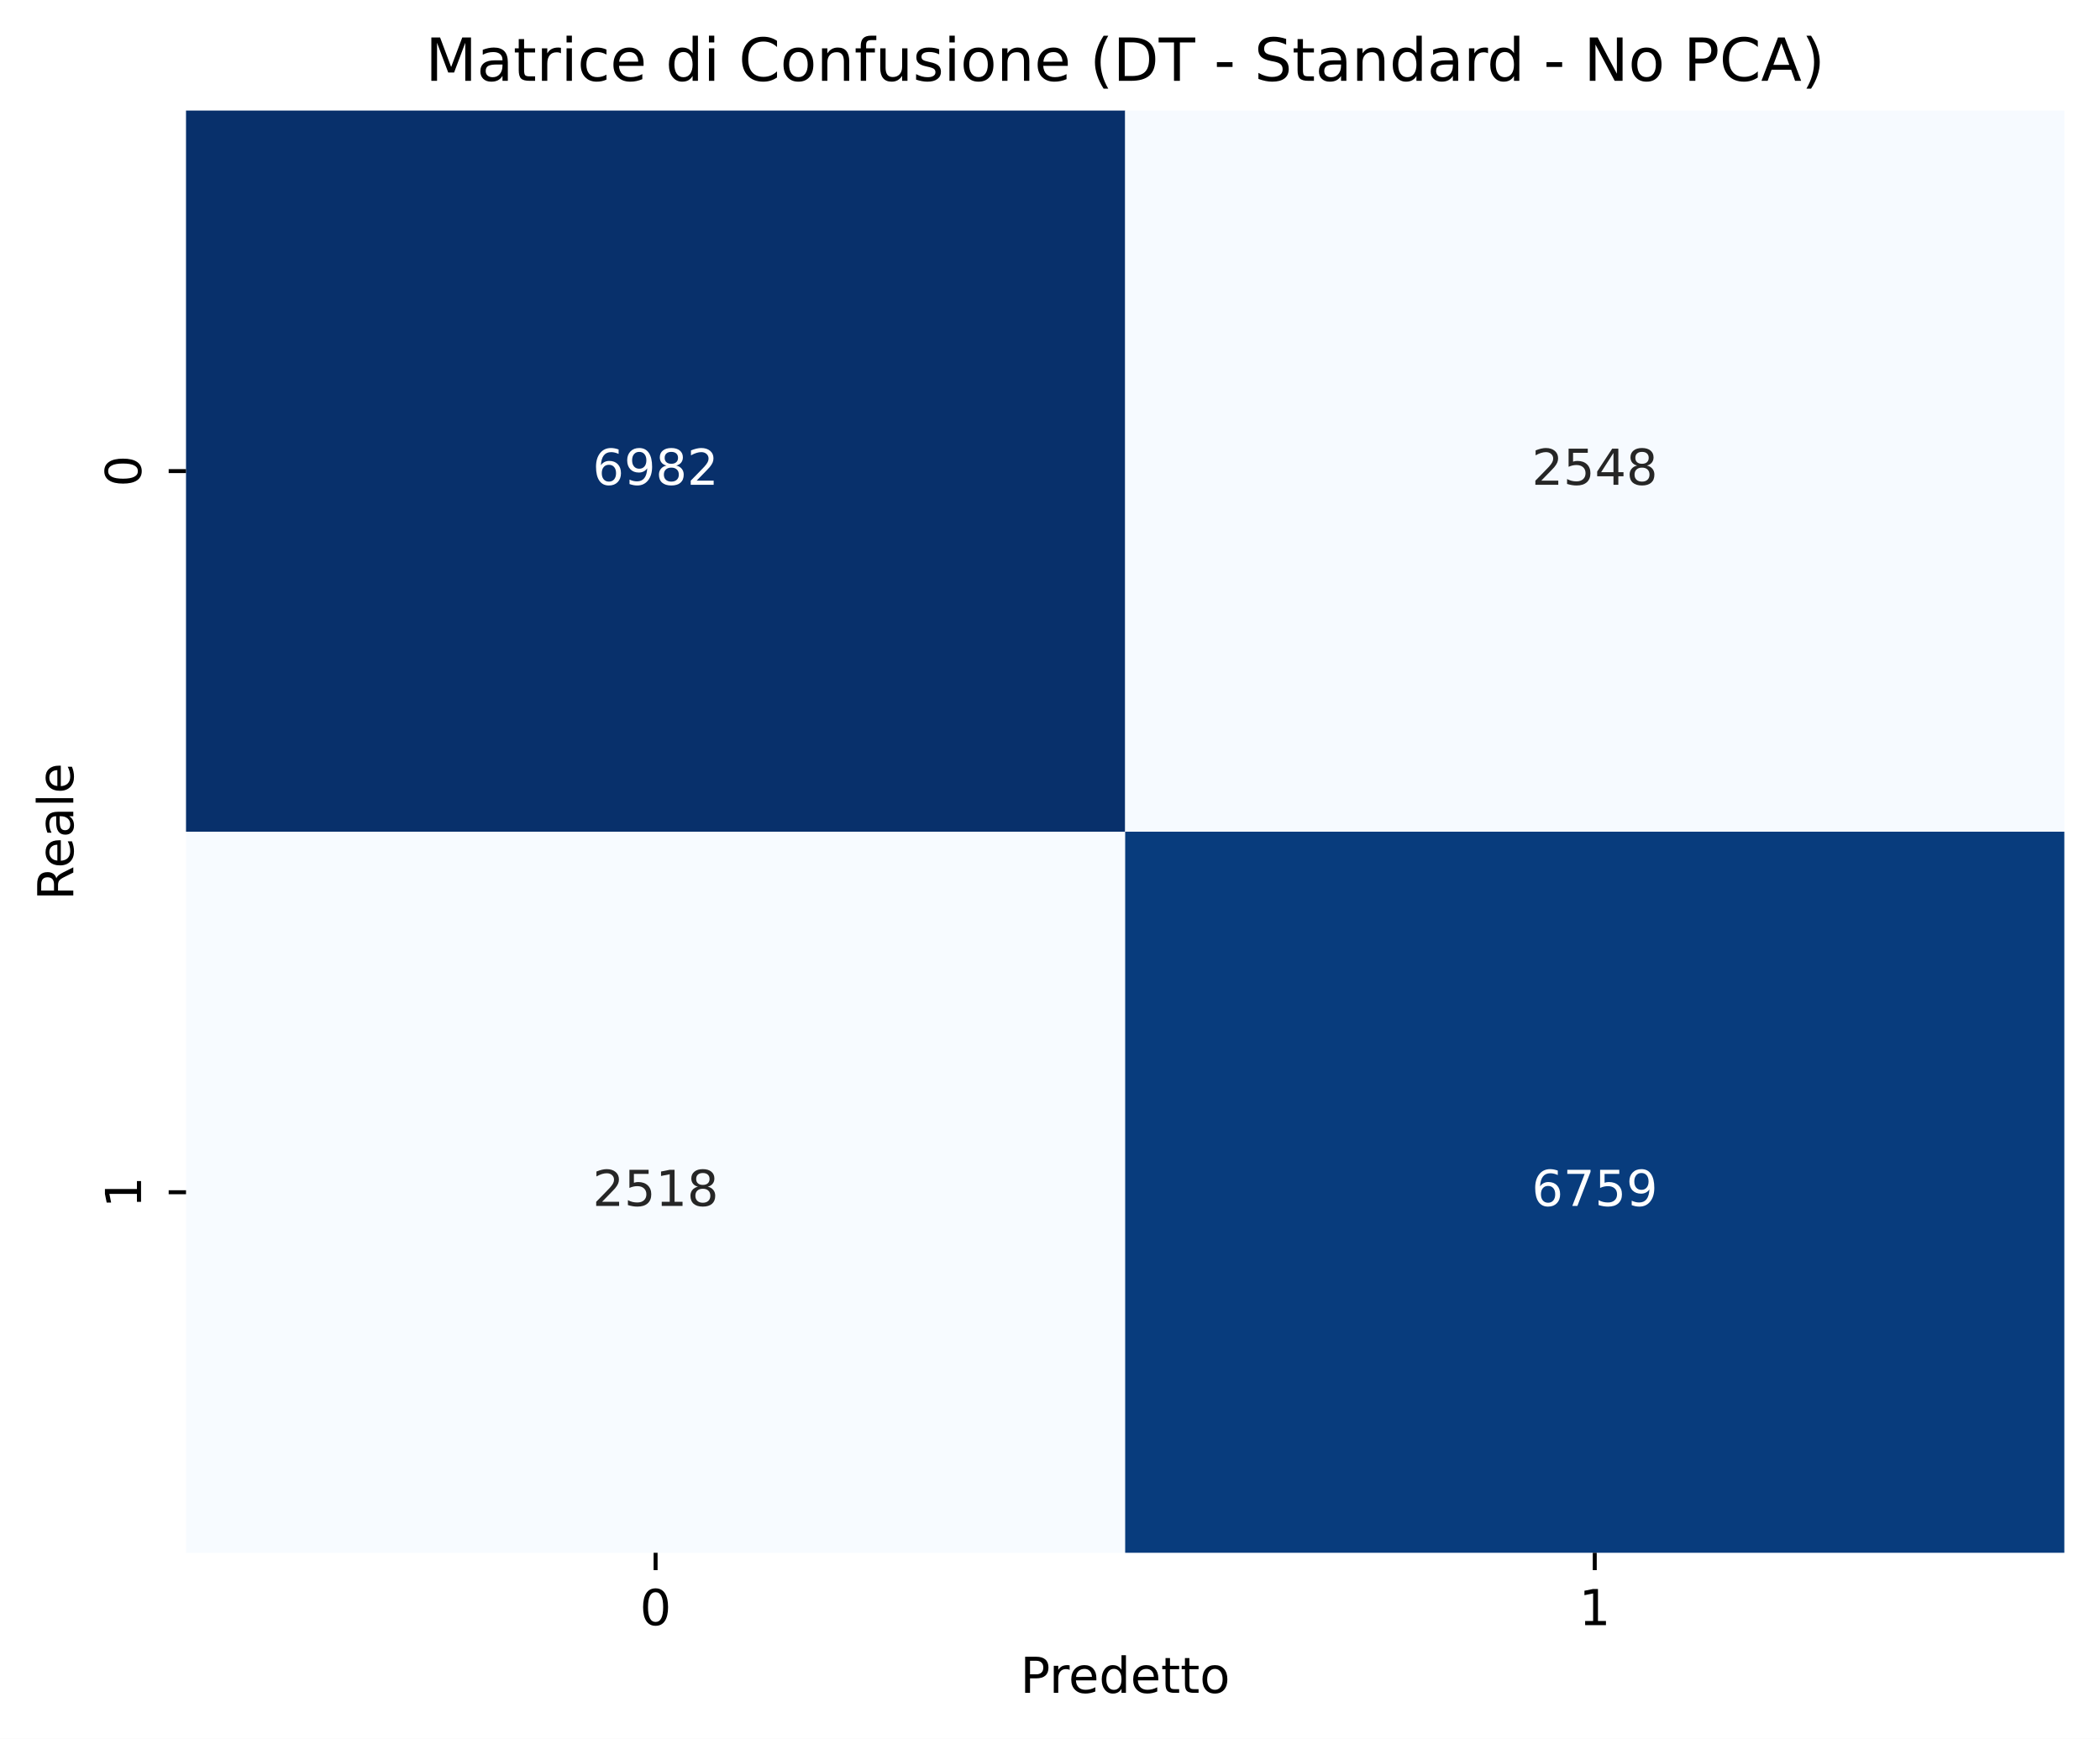
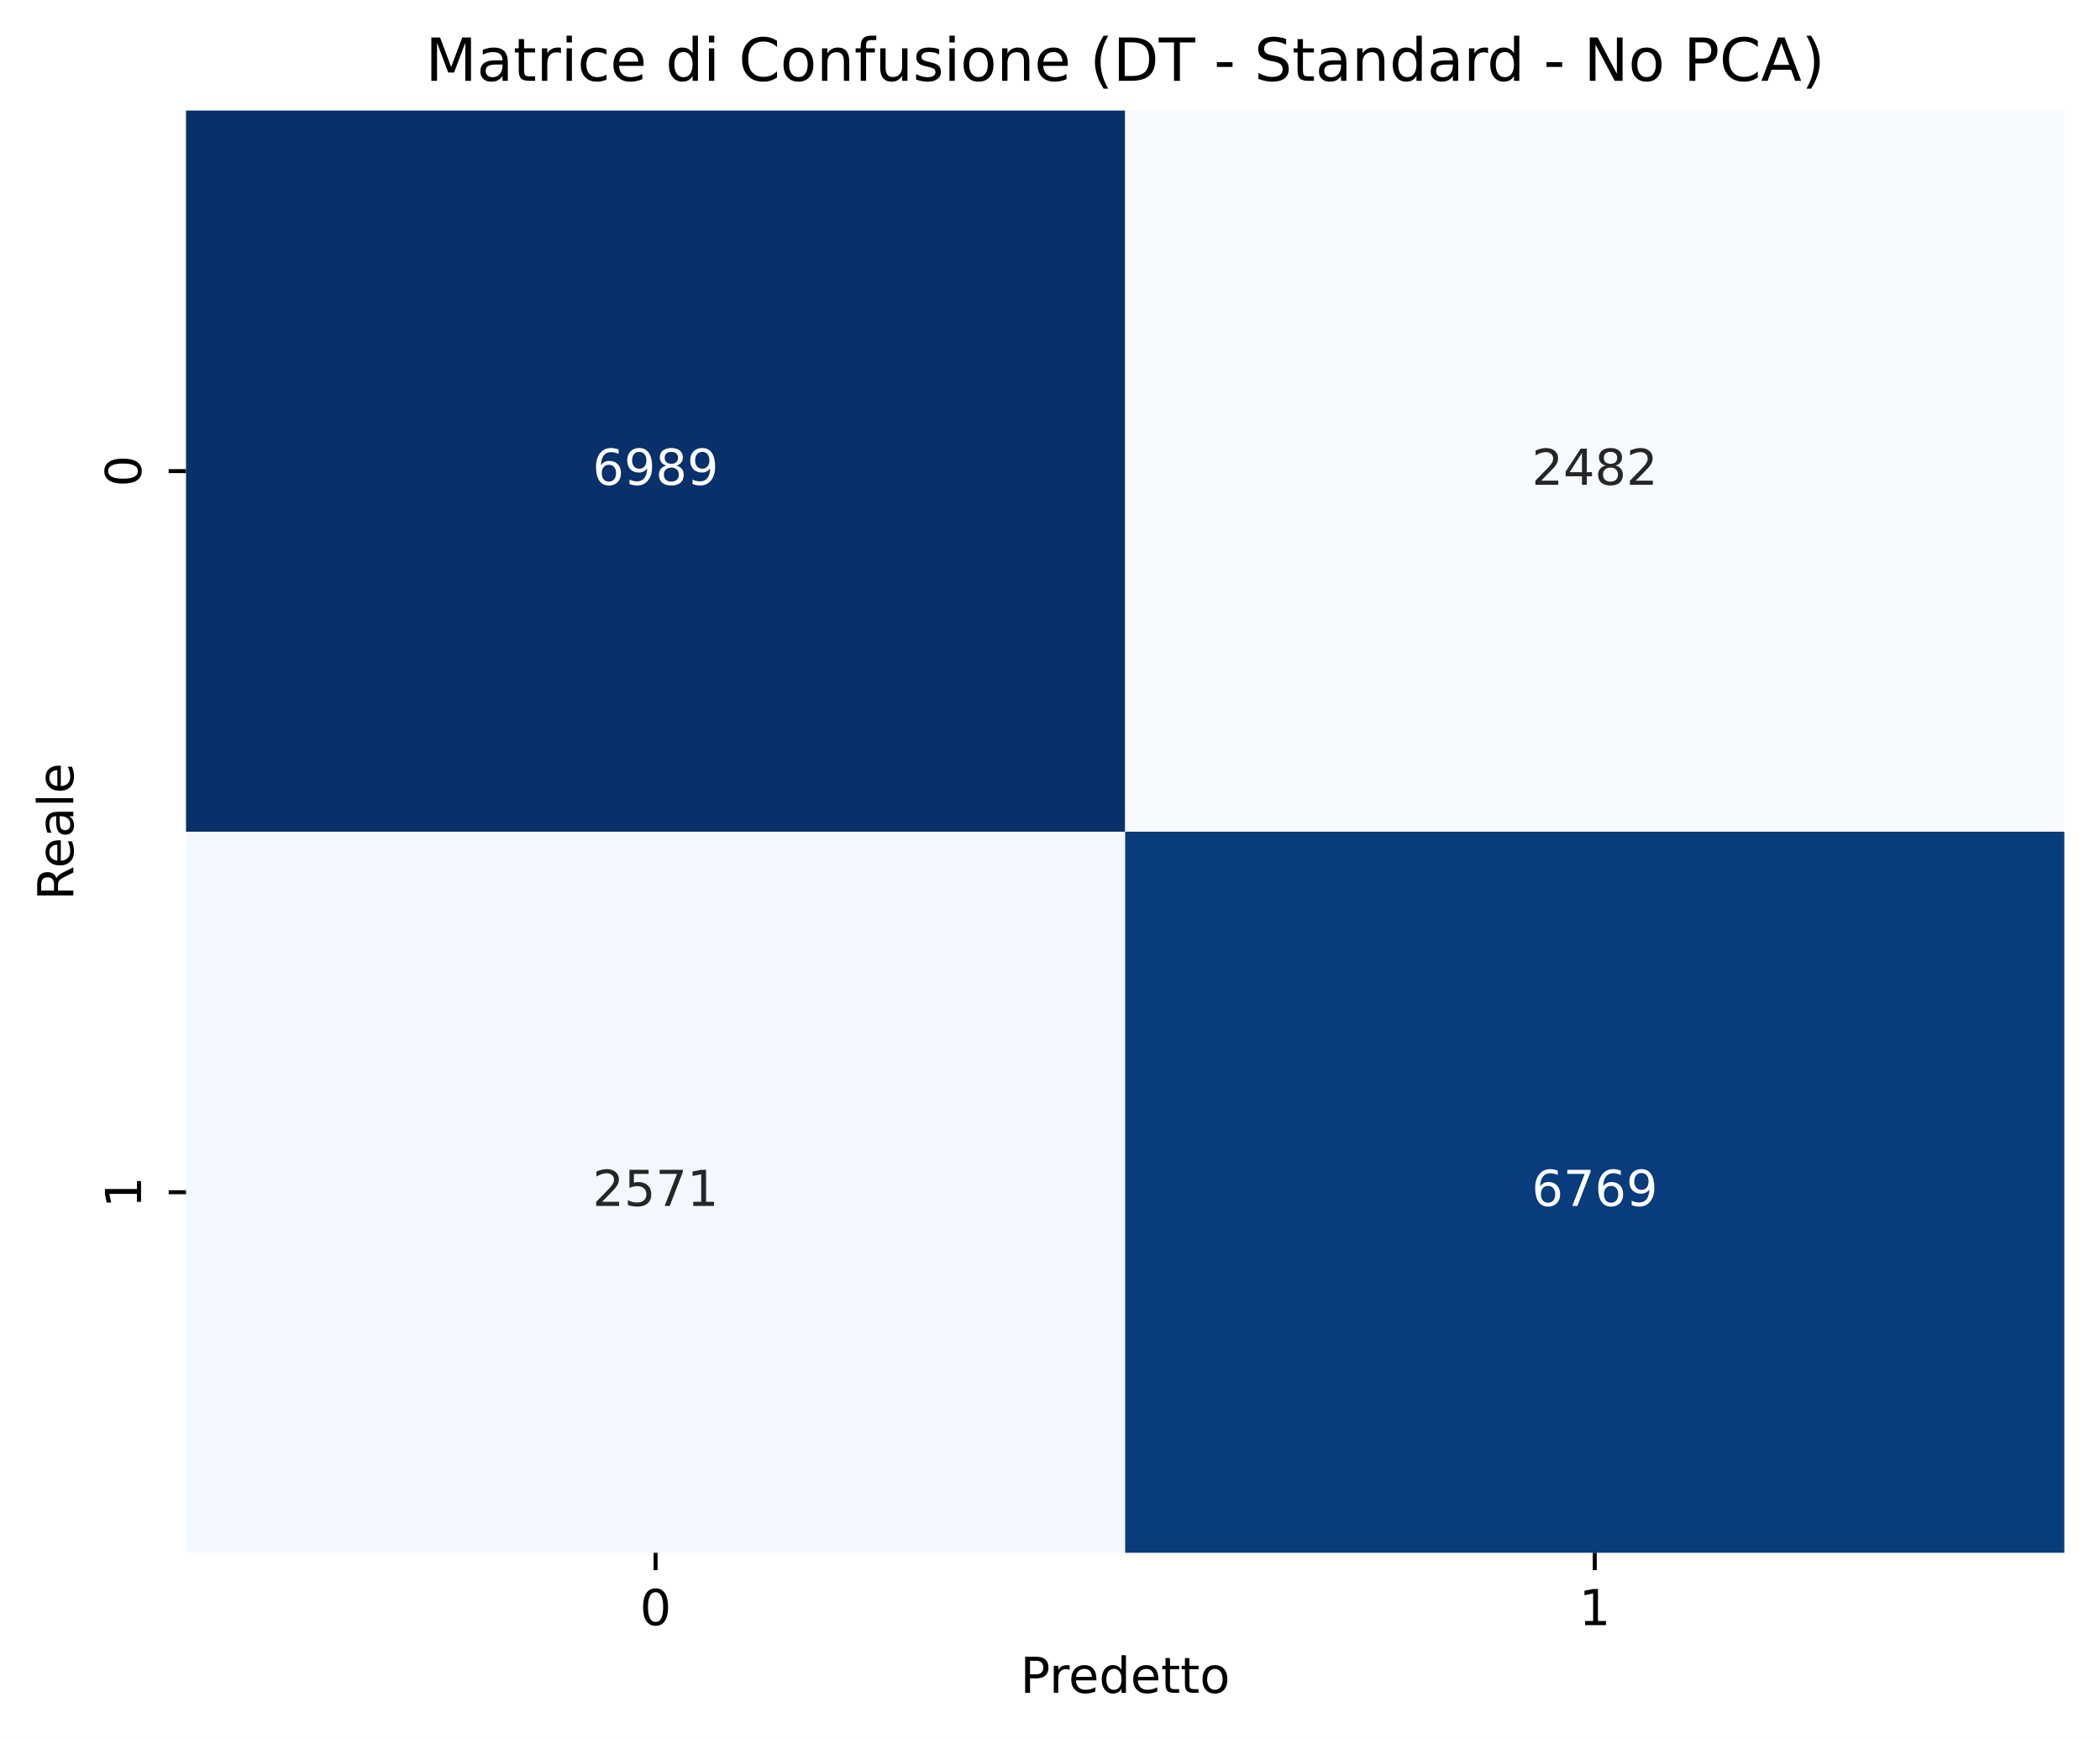
<svg xmlns="http://www.w3.org/2000/svg" xmlns:xlink="http://www.w3.org/1999/xlink" width="423.996pt" height="351.034pt" viewBox="0 0 423.996 351.034" version="1.1">
  <defs>
    <style type="text/css">*{stroke-linejoin: round; stroke-linecap: butt}</style>
  </defs>
  <g id="figure_1">
    <g id="patch_1">
      <path d="M 0 351.034  L 423.996 351.034  L 423.996 0  L 0 0  z " style="fill: #ffffff" />
    </g>
    <g id="axes_1">
      <g id="patch_2">
        <path d="M 37.556 313.478  L 416.796 313.478  L 416.796 22.318  L 37.556 22.318  z " style="fill: #ffffff" />
      </g>
      <g id="QuadMesh_1">
-         <path d="M 37.556 22.318  L 227.176 22.318  L 227.176 167.898  L 37.556 167.898  L 37.556 22.318  " clip-path="url(#p3ca1a062bc)" style="fill: #08306b" />
-         <path d="M 227.176 22.318  L 416.796 22.318  L 416.796 167.898  L 227.176 167.898  L 227.176 22.318  " clip-path="url(#p3ca1a062bc)" style="fill: #f6faff" />
-         <path d="M 37.556 167.898  L 227.176 167.898  L 227.176 313.478  L 37.556 313.478  L 37.556 167.898  " clip-path="url(#p3ca1a062bc)" style="fill: #f7fbff" />
-         <path d="M 227.176 167.898  L 416.796 167.898  L 416.796 313.478  L 227.176 313.478  L 227.176 167.898  " clip-path="url(#p3ca1a062bc)" style="fill: #083c7d" />
+         <path d="M 37.556 22.318  L 227.176 22.318  L 227.176 167.898  L 37.556 167.898  L 37.556 22.318  " clip-path="url(#pda10fce098)" style="fill: #08306b" />
+         <path d="M 227.176 22.318  L 416.796 22.318  L 416.796 167.898  L 227.176 167.898  L 227.176 22.318  " clip-path="url(#pda10fce098)" style="fill: #f7fbff" />
+         <path d="M 37.556 167.898  L 227.176 167.898  L 227.176 313.478  L 37.556 313.478  L 37.556 167.898  " clip-path="url(#pda10fce098)" style="fill: #f3f8fe" />
+         <path d="M 227.176 167.898  L 416.796 167.898  L 416.796 313.478  L 227.176 313.478  L 227.176 167.898  " clip-path="url(#pda10fce098)" style="fill: #083c7d" />
      </g>
      <g id="matplotlib.axis_1">
        <g id="xtick_1">
          <g id="line2d_1">
            <defs>
-               <path id="ma001ccd84b" d="M 0 0  L 0 3.5  " style="stroke: #000000; stroke-width: 0.8" />
-             </defs>
-             <g>
-               <use xlink:href="#ma001ccd84b" x="132.366" y="313.478" style="stroke: #000000; stroke-width: 0.8" />
+               <path id="m61664af256" d="M 0 0  L 0 3.5  " style="stroke: #000000; stroke-width: 0.8" />
+             </defs>
+             <g>
+               <use xlink:href="#m61664af256" x="132.366" y="313.478" style="stroke: #000000; stroke-width: 0.8" />
            </g>
          </g>
          <g id="text_1">
            <g transform="translate(129.185 328.0766) scale(0.1 -0.1)">
              <defs>
                <path id="DejaVuSans-30" d="M 2034 4250  Q 1547 4250 1301 3770  Q 1056 3291 1056 2328  Q 1056 1369 1301 889  Q 1547 409 2034 409  Q 2525 409 2770 889  Q 3016 1369 3016 2328  Q 3016 3291 2770 3770  Q 2525 4250 2034 4250  z M 2034 4750  Q 2819 4750 3233 4129  Q 3647 3509 3647 2328  Q 3647 1150 3233 529  Q 2819 -91 2034 -91  Q 1250 -91 836 529  Q 422 1150 422 2328  Q 422 3509 836 4129  Q 1250 4750 2034 4750  z " transform="scale(0.015625)" />
              </defs>
              <use xlink:href="#DejaVuSans-30" />
            </g>
          </g>
        </g>
        <g id="xtick_2">
          <g id="line2d_2">
            <g>
-               <use xlink:href="#ma001ccd84b" x="321.986" y="313.478" style="stroke: #000000; stroke-width: 0.8" />
+               <use xlink:href="#m61664af256" x="321.986" y="313.478" style="stroke: #000000; stroke-width: 0.8" />
            </g>
          </g>
          <g id="text_2">
            <g transform="translate(318.805 328.0766) scale(0.1 -0.1)">
              <defs>
                <path id="DejaVuSans-31" d="M 794 531  L 1825 531  L 1825 4091  L 703 3866  L 703 4441  L 1819 4666  L 2450 4666  L 2450 531  L 3481 531  L 3481 0  L 794 0  L 794 531  z " transform="scale(0.015625)" />
              </defs>
              <use xlink:href="#DejaVuSans-31" />
            </g>
          </g>
        </g>
        <g id="text_3">
          <g transform="translate(205.9989 341.7547) scale(0.1 -0.1)">
            <defs>
              <path id="DejaVuSans-50" d="M 1259 4147  L 1259 2394  L 2053 2394  Q 2494 2394 2734 2622  Q 2975 2850 2975 3272  Q 2975 3691 2734 3919  Q 2494 4147 2053 4147  L 1259 4147  z M 628 4666  L 2053 4666  Q 2838 4666 3239 4311  Q 3641 3956 3641 3272  Q 3641 2581 3239 2228  Q 2838 1875 2053 1875  L 1259 1875  L 1259 0  L 628 0  L 628 4666  z " transform="scale(0.015625)" />
              <path id="DejaVuSans-72" d="M 2631 2963  Q 2534 3019 2420 3045  Q 2306 3072 2169 3072  Q 1681 3072 1420 2755  Q 1159 2438 1159 1844  L 1159 0  L 581 0  L 581 3500  L 1159 3500  L 1159 2956  Q 1341 3275 1631 3429  Q 1922 3584 2338 3584  Q 2397 3584 2469 3576  Q 2541 3569 2628 3553  L 2631 2963  z " transform="scale(0.015625)" />
              <path id="DejaVuSans-65" d="M 3597 1894  L 3597 1613  L 953 1613  Q 991 1019 1311 708  Q 1631 397 2203 397  Q 2534 397 2845 478  Q 3156 559 3463 722  L 3463 178  Q 3153 47 2828 -22  Q 2503 -91 2169 -91  Q 1331 -91 842 396  Q 353 884 353 1716  Q 353 2575 817 3079  Q 1281 3584 2069 3584  Q 2775 3584 3186 3129  Q 3597 2675 3597 1894  z M 3022 2063  Q 3016 2534 2758 2815  Q 2500 3097 2075 3097  Q 1594 3097 1305 2825  Q 1016 2553 972 2059  L 3022 2063  z " transform="scale(0.015625)" />
              <path id="DejaVuSans-64" d="M 2906 2969  L 2906 4863  L 3481 4863  L 3481 0  L 2906 0  L 2906 525  Q 2725 213 2448 61  Q 2172 -91 1784 -91  Q 1150 -91 751 415  Q 353 922 353 1747  Q 353 2572 751 3078  Q 1150 3584 1784 3584  Q 2172 3584 2448 3432  Q 2725 3281 2906 2969  z M 947 1747  Q 947 1113 1208 752  Q 1469 391 1925 391  Q 2381 391 2643 752  Q 2906 1113 2906 1747  Q 2906 2381 2643 2742  Q 2381 3103 1925 3103  Q 1469 3103 1208 2742  Q 947 2381 947 1747  z " transform="scale(0.015625)" />
              <path id="DejaVuSans-74" d="M 1172 4494  L 1172 3500  L 2356 3500  L 2356 3053  L 1172 3053  L 1172 1153  Q 1172 725 1289 603  Q 1406 481 1766 481  L 2356 481  L 2356 0  L 1766 0  Q 1100 0 847 248  Q 594 497 594 1153  L 594 3053  L 172 3053  L 172 3500  L 594 3500  L 594 4494  L 1172 4494  z " transform="scale(0.015625)" />
              <path id="DejaVuSans-6f" d="M 1959 3097  Q 1497 3097 1228 2736  Q 959 2375 959 1747  Q 959 1119 1226 758  Q 1494 397 1959 397  Q 2419 397 2687 759  Q 2956 1122 2956 1747  Q 2956 2369 2687 2733  Q 2419 3097 1959 3097  z M 1959 3584  Q 2709 3584 3137 3096  Q 3566 2609 3566 1747  Q 3566 888 3137 398  Q 2709 -91 1959 -91  Q 1206 -91 779 398  Q 353 888 353 1747  Q 353 2609 779 3096  Q 1206 3584 1959 3584  z " transform="scale(0.015625)" />
            </defs>
            <use xlink:href="#DejaVuSans-50" />
            <use xlink:href="#DejaVuSans-72" transform="translate(58.55273 0)" />
            <use xlink:href="#DejaVuSans-65" transform="translate(97.41602 0)" />
            <use xlink:href="#DejaVuSans-64" transform="translate(158.9395 0)" />
            <use xlink:href="#DejaVuSans-65" transform="translate(222.416 0)" />
            <use xlink:href="#DejaVuSans-74" transform="translate(283.9395 0)" />
            <use xlink:href="#DejaVuSans-74" transform="translate(323.1484 0)" />
            <use xlink:href="#DejaVuSans-6f" transform="translate(362.3574 0)" />
          </g>
        </g>
      </g>
      <g id="matplotlib.axis_2">
        <g id="ytick_1">
          <g id="line2d_3">
            <defs>
-               <path id="m691ab99d7a" d="M 0 0  L -3.5 0  " style="stroke: #000000; stroke-width: 0.8" />
-             </defs>
-             <g>
-               <use xlink:href="#m691ab99d7a" x="37.556" y="95.108" style="stroke: #000000; stroke-width: 0.8" />
+               <path id="mb35a2564c1" d="M 0 0  L -3.5 0  " style="stroke: #000000; stroke-width: 0.8" />
+             </defs>
+             <g>
+               <use xlink:href="#mb35a2564c1" x="37.556" y="95.108" style="stroke: #000000; stroke-width: 0.8" />
            </g>
          </g>
          <g id="text_4">
            <g transform="translate(28.47656 98.28938) rotate(-90) scale(0.1 -0.1)">
              <use xlink:href="#DejaVuSans-30" />
            </g>
          </g>
        </g>
        <g id="ytick_2">
          <g id="line2d_4">
            <g>
-               <use xlink:href="#m691ab99d7a" x="37.556" y="240.688" style="stroke: #000000; stroke-width: 0.8" />
+               <use xlink:href="#mb35a2564c1" x="37.556" y="240.688" style="stroke: #000000; stroke-width: 0.8" />
            </g>
          </g>
          <g id="text_5">
            <g transform="translate(28.47656 243.8694) rotate(-90) scale(0.1 -0.1)">
              <use xlink:href="#DejaVuSans-31" />
            </g>
          </g>
        </g>
        <g id="text_6">
          <g transform="translate(14.79844 181.7536) rotate(-90) scale(0.1 -0.1)">
            <defs>
              <path id="DejaVuSans-52" d="M 2841 2188  Q 3044 2119 3236 1894  Q 3428 1669 3622 1275  L 4263 0  L 3584 0  L 2988 1197  Q 2756 1666 2539 1819  Q 2322 1972 1947 1972  L 1259 1972  L 1259 0  L 628 0  L 628 4666  L 2053 4666  Q 2853 4666 3247 4331  Q 3641 3997 3641 3322  Q 3641 2881 3436 2590  Q 3231 2300 2841 2188  z M 1259 4147  L 1259 2491  L 2053 2491  Q 2509 2491 2742 2702  Q 2975 2913 2975 3322  Q 2975 3731 2742 3939  Q 2509 4147 2053 4147  L 1259 4147  z " transform="scale(0.015625)" />
              <path id="DejaVuSans-61" d="M 2194 1759  Q 1497 1759 1228 1600  Q 959 1441 959 1056  Q 959 750 1161 570  Q 1363 391 1709 391  Q 2188 391 2477 730  Q 2766 1069 2766 1631  L 2766 1759  L 2194 1759  z M 3341 1997  L 3341 0  L 2766 0  L 2766 531  Q 2569 213 2275 61  Q 1981 -91 1556 -91  Q 1019 -91 701 211  Q 384 513 384 1019  Q 384 1609 779 1909  Q 1175 2209 1959 2209  L 2766 2209  L 2766 2266  Q 2766 2663 2505 2880  Q 2244 3097 1772 3097  Q 1472 3097 1187 3025  Q 903 2953 641 2809  L 641 3341  Q 956 3463 1253 3523  Q 1550 3584 1831 3584  Q 2591 3584 2966 3190  Q 3341 2797 3341 1997  z " transform="scale(0.015625)" />
              <path id="DejaVuSans-6c" d="M 603 4863  L 1178 4863  L 1178 0  L 603 0  L 603 4863  z " transform="scale(0.015625)" />
            </defs>
            <use xlink:href="#DejaVuSans-52" />
            <use xlink:href="#DejaVuSans-65" transform="translate(64.98242 0)" />
            <use xlink:href="#DejaVuSans-61" transform="translate(126.5059 0)" />
            <use xlink:href="#DejaVuSans-6c" transform="translate(187.7852 0)" />
            <use xlink:href="#DejaVuSans-65" transform="translate(215.5684 0)" />
          </g>
        </g>
      </g>
      <g id="text_7">
        <g style="fill: #ffffff" transform="translate(119.6412 97.8675) scale(0.1 -0.1)">
          <defs>
            <path id="DejaVuSans-36" d="M 2113 2584  Q 1688 2584 1439 2293  Q 1191 2003 1191 1497  Q 1191 994 1439 701  Q 1688 409 2113 409  Q 2538 409 2786 701  Q 3034 994 3034 1497  Q 3034 2003 2786 2293  Q 2538 2584 2113 2584  z M 3366 4563  L 3366 3988  Q 3128 4100 2886 4159  Q 2644 4219 2406 4219  Q 1781 4219 1451 3797  Q 1122 3375 1075 2522  Q 1259 2794 1537 2939  Q 1816 3084 2150 3084  Q 2853 3084 3261 2657  Q 3669 2231 3669 1497  Q 3669 778 3244 343  Q 2819 -91 2113 -91  Q 1303 -91 875 529  Q 447 1150 447 2328  Q 447 3434 972 4092  Q 1497 4750 2381 4750  Q 2619 4750 2861 4703  Q 3103 4656 3366 4563  z " transform="scale(0.015625)" />
            <path id="DejaVuSans-39" d="M 703 97  L 703 672  Q 941 559 1184 500  Q 1428 441 1663 441  Q 2288 441 2617 861  Q 2947 1281 2994 2138  Q 2813 1869 2534 1725  Q 2256 1581 1919 1581  Q 1219 1581 811 2004  Q 403 2428 403 3163  Q 403 3881 828 4315  Q 1253 4750 1959 4750  Q 2769 4750 3195 4129  Q 3622 3509 3622 2328  Q 3622 1225 3098 567  Q 2575 -91 1691 -91  Q 1453 -91 1209 -44  Q 966 3 703 97  z M 1959 2075  Q 2384 2075 2632 2365  Q 2881 2656 2881 3163  Q 2881 3666 2632 3958  Q 2384 4250 1959 4250  Q 1534 4250 1286 3958  Q 1038 3666 1038 3163  Q 1038 2656 1286 2365  Q 1534 2075 1959 2075  z " transform="scale(0.015625)" />
            <path id="DejaVuSans-38" d="M 2034 2216  Q 1584 2216 1326 1975  Q 1069 1734 1069 1313  Q 1069 891 1326 650  Q 1584 409 2034 409  Q 2484 409 2743 651  Q 3003 894 3003 1313  Q 3003 1734 2745 1975  Q 2488 2216 2034 2216  z M 1403 2484  Q 997 2584 770 2862  Q 544 3141 544 3541  Q 544 4100 942 4425  Q 1341 4750 2034 4750  Q 2731 4750 3128 4425  Q 3525 4100 3525 3541  Q 3525 3141 3298 2862  Q 3072 2584 2669 2484  Q 3125 2378 3379 2068  Q 3634 1759 3634 1313  Q 3634 634 3220 271  Q 2806 -91 2034 -91  Q 1263 -91 848 271  Q 434 634 434 1313  Q 434 1759 690 2068  Q 947 2378 1403 2484  z M 1172 3481  Q 1172 3119 1398 2916  Q 1625 2713 2034 2713  Q 2441 2713 2670 2916  Q 2900 3119 2900 3481  Q 2900 3844 2670 4047  Q 2441 4250 2034 4250  Q 1625 4250 1398 4047  Q 1172 3844 1172 3481  z " transform="scale(0.015625)" />
-             <path id="DejaVuSans-32" d="M 1228 531  L 3431 531  L 3431 0  L 469 0  L 469 531  Q 828 903 1448 1529  Q 2069 2156 2228 2338  Q 2531 2678 2651 2914  Q 2772 3150 2772 3378  Q 2772 3750 2511 3984  Q 2250 4219 1831 4219  Q 1534 4219 1204 4116  Q 875 4013 500 3803  L 500 4441  Q 881 4594 1212 4672  Q 1544 4750 1819 4750  Q 2544 4750 2975 4387  Q 3406 4025 3406 3419  Q 3406 3131 3298 2873  Q 3191 2616 2906 2266  Q 2828 2175 2409 1742  Q 1991 1309 1228 531  z " transform="scale(0.015625)" />
          </defs>
          <use xlink:href="#DejaVuSans-36" />
          <use xlink:href="#DejaVuSans-39" transform="translate(63.62305 0)" />
          <use xlink:href="#DejaVuSans-38" transform="translate(127.2461 0)" />
-           <use xlink:href="#DejaVuSans-32" transform="translate(190.8691 0)" />
+           <use xlink:href="#DejaVuSans-39" transform="translate(190.8691 0)" />
        </g>
      </g>
      <g id="text_8">
        <g style="fill: #262626" transform="translate(309.2613 97.8675) scale(0.1 -0.1)">
          <defs>
+             <path id="DejaVuSans-32" d="M 1228 531  L 3431 531  L 3431 0  L 469 0  L 469 531  Q 828 903 1448 1529  Q 2069 2156 2228 2338  Q 2531 2678 2651 2914  Q 2772 3150 2772 3378  Q 2772 3750 2511 3984  Q 2250 4219 1831 4219  Q 1534 4219 1204 4116  Q 875 4013 500 3803  L 500 4441  Q 881 4594 1212 4672  Q 1544 4750 1819 4750  Q 2544 4750 2975 4387  Q 3406 4025 3406 3419  Q 3406 3131 3298 2873  Q 3191 2616 2906 2266  Q 2828 2175 2409 1742  Q 1991 1309 1228 531  z " transform="scale(0.015625)" />
+             <path id="DejaVuSans-34" d="M 2419 4116  L 825 1625  L 2419 1625  L 2419 4116  z M 2253 4666  L 3047 4666  L 3047 1625  L 3713 1625  L 3713 1100  L 3047 1100  L 3047 0  L 2419 0  L 2419 1100  L 313 1100  L 313 1709  L 2253 4666  z " transform="scale(0.015625)" />
+           </defs>
+           <use xlink:href="#DejaVuSans-32" />
+           <use xlink:href="#DejaVuSans-34" transform="translate(63.62305 0)" />
+           <use xlink:href="#DejaVuSans-38" transform="translate(127.2461 0)" />
+           <use xlink:href="#DejaVuSans-32" transform="translate(190.8691 0)" />
+         </g>
+       </g>
+       <g id="text_9">
+         <g style="fill: #262626" transform="translate(119.6412 243.4475) scale(0.1 -0.1)">
+           <defs>
            <path id="DejaVuSans-35" d="M 691 4666  L 3169 4666  L 3169 4134  L 1269 4134  L 1269 2991  Q 1406 3038 1543 3061  Q 1681 3084 1819 3084  Q 2600 3084 3056 2656  Q 3513 2228 3513 1497  Q 3513 744 3044 326  Q 2575 -91 1722 -91  Q 1428 -91 1123 -41  Q 819 9 494 109  L 494 744  Q 775 591 1075 516  Q 1375 441 1709 441  Q 2250 441 2565 725  Q 2881 1009 2881 1497  Q 2881 1984 2565 2268  Q 2250 2553 1709 2553  Q 1456 2553 1204 2497  Q 953 2441 691 2322  L 691 4666  z " transform="scale(0.015625)" />
-             <path id="DejaVuSans-34" d="M 2419 4116  L 825 1625  L 2419 1625  L 2419 4116  z M 2253 4666  L 3047 4666  L 3047 1625  L 3713 1625  L 3713 1100  L 3047 1100  L 3047 0  L 2419 0  L 2419 1100  L 313 1100  L 313 1709  L 2253 4666  z " transform="scale(0.015625)" />
+             <path id="DejaVuSans-37" d="M 525 4666  L 3525 4666  L 3525 4397  L 1831 0  L 1172 0  L 2766 4134  L 525 4134  L 525 4666  z " transform="scale(0.015625)" />
          </defs>
          <use xlink:href="#DejaVuSans-32" />
          <use xlink:href="#DejaVuSans-35" transform="translate(63.62305 0)" />
-           <use xlink:href="#DejaVuSans-34" transform="translate(127.2461 0)" />
-           <use xlink:href="#DejaVuSans-38" transform="translate(190.8691 0)" />
-         </g>
-       </g>
-       <g id="text_9">
-         <g style="fill: #262626" transform="translate(119.6412 243.4475) scale(0.1 -0.1)">
-           <use xlink:href="#DejaVuSans-32" />
-           <use xlink:href="#DejaVuSans-35" transform="translate(63.62305 0)" />
-           <use xlink:href="#DejaVuSans-31" transform="translate(127.2461 0)" />
-           <use xlink:href="#DejaVuSans-38" transform="translate(190.8691 0)" />
+           <use xlink:href="#DejaVuSans-37" transform="translate(127.2461 0)" />
+           <use xlink:href="#DejaVuSans-31" transform="translate(190.8691 0)" />
        </g>
      </g>
      <g id="text_10">
        <g style="fill: #ffffff" transform="translate(309.2613 243.4475) scale(0.1 -0.1)">
-           <defs>
-             <path id="DejaVuSans-37" d="M 525 4666  L 3525 4666  L 3525 4397  L 1831 0  L 1172 0  L 2766 4134  L 525 4134  L 525 4666  z " transform="scale(0.015625)" />
-           </defs>
          <use xlink:href="#DejaVuSans-36" />
          <use xlink:href="#DejaVuSans-37" transform="translate(63.62305 0)" />
-           <use xlink:href="#DejaVuSans-35" transform="translate(127.2461 0)" />
+           <use xlink:href="#DejaVuSans-36" transform="translate(127.2461 0)" />
          <use xlink:href="#DejaVuSans-39" transform="translate(190.8691 0)" />
        </g>
      </g>
      <g id="text_11">
        <g transform="translate(85.91375 16.31812) scale(0.12 -0.12)">
          <defs>
            <path id="DejaVuSans-4d" d="M 628 4666  L 1569 4666  L 2759 1491  L 3956 4666  L 4897 4666  L 4897 0  L 4281 0  L 4281 4097  L 3078 897  L 2444 897  L 1241 4097  L 1241 0  L 628 0  L 628 4666  z " transform="scale(0.015625)" />
            <path id="DejaVuSans-69" d="M 603 3500  L 1178 3500  L 1178 0  L 603 0  L 603 3500  z M 603 4863  L 1178 4863  L 1178 4134  L 603 4134  L 603 4863  z " transform="scale(0.015625)" />
            <path id="DejaVuSans-63" d="M 3122 3366  L 3122 2828  Q 2878 2963 2633 3030  Q 2388 3097 2138 3097  Q 1578 3097 1268 2742  Q 959 2388 959 1747  Q 959 1106 1268 751  Q 1578 397 2138 397  Q 2388 397 2633 464  Q 2878 531 3122 666  L 3122 134  Q 2881 22 2623 -34  Q 2366 -91 2075 -91  Q 1284 -91 818 406  Q 353 903 353 1747  Q 353 2603 823 3093  Q 1294 3584 2113 3584  Q 2378 3584 2631 3529  Q 2884 3475 3122 3366  z " transform="scale(0.015625)" />
            <path id="DejaVuSans-20" transform="scale(0.015625)" />
            <path id="DejaVuSans-43" d="M 4122 4306  L 4122 3641  Q 3803 3938 3442 4084  Q 3081 4231 2675 4231  Q 1875 4231 1450 3742  Q 1025 3253 1025 2328  Q 1025 1406 1450 917  Q 1875 428 2675 428  Q 3081 428 3442 575  Q 3803 722 4122 1019  L 4122 359  Q 3791 134 3420 21  Q 3050 -91 2638 -91  Q 1578 -91 968 557  Q 359 1206 359 2328  Q 359 3453 968 4101  Q 1578 4750 2638 4750  Q 3056 4750 3426 4639  Q 3797 4528 4122 4306  z " transform="scale(0.015625)" />
            <path id="DejaVuSans-6e" d="M 3513 2113  L 3513 0  L 2938 0  L 2938 2094  Q 2938 2591 2744 2837  Q 2550 3084 2163 3084  Q 1697 3084 1428 2787  Q 1159 2491 1159 1978  L 1159 0  L 581 0  L 581 3500  L 1159 3500  L 1159 2956  Q 1366 3272 1645 3428  Q 1925 3584 2291 3584  Q 2894 3584 3203 3211  Q 3513 2838 3513 2113  z " transform="scale(0.015625)" />
            <path id="DejaVuSans-66" d="M 2375 4863  L 2375 4384  L 1825 4384  Q 1516 4384 1395 4259  Q 1275 4134 1275 3809  L 1275 3500  L 2222 3500  L 2222 3053  L 1275 3053  L 1275 0  L 697 0  L 697 3053  L 147 3053  L 147 3500  L 697 3500  L 697 3744  Q 697 4328 969 4595  Q 1241 4863 1831 4863  L 2375 4863  z " transform="scale(0.015625)" />
            <path id="DejaVuSans-75" d="M 544 1381  L 544 3500  L 1119 3500  L 1119 1403  Q 1119 906 1312 657  Q 1506 409 1894 409  Q 2359 409 2629 706  Q 2900 1003 2900 1516  L 2900 3500  L 3475 3500  L 3475 0  L 2900 0  L 2900 538  Q 2691 219 2414 64  Q 2138 -91 1772 -91  Q 1169 -91 856 284  Q 544 659 544 1381  z M 1991 3584  L 1991 3584  z " transform="scale(0.015625)" />
            <path id="DejaVuSans-73" d="M 2834 3397  L 2834 2853  Q 2591 2978 2328 3040  Q 2066 3103 1784 3103  Q 1356 3103 1142 2972  Q 928 2841 928 2578  Q 928 2378 1081 2264  Q 1234 2150 1697 2047  L 1894 2003  Q 2506 1872 2764 1633  Q 3022 1394 3022 966  Q 3022 478 2636 193  Q 2250 -91 1575 -91  Q 1294 -91 989 -36  Q 684 19 347 128  L 347 722  Q 666 556 975 473  Q 1284 391 1588 391  Q 1994 391 2212 530  Q 2431 669 2431 922  Q 2431 1156 2273 1281  Q 2116 1406 1581 1522  L 1381 1569  Q 847 1681 609 1914  Q 372 2147 372 2553  Q 372 3047 722 3315  Q 1072 3584 1716 3584  Q 2034 3584 2315 3537  Q 2597 3491 2834 3397  z " transform="scale(0.015625)" />
            <path id="DejaVuSans-28" d="M 1984 4856  Q 1566 4138 1362 3434  Q 1159 2731 1159 2009  Q 1159 1288 1364 580  Q 1569 -128 1984 -844  L 1484 -844  Q 1016 -109 783 600  Q 550 1309 550 2009  Q 550 2706 781 3412  Q 1013 4119 1484 4856  L 1984 4856  z " transform="scale(0.015625)" />
            <path id="DejaVuSans-44" d="M 1259 4147  L 1259 519  L 2022 519  Q 2988 519 3436 956  Q 3884 1394 3884 2338  Q 3884 3275 3436 3711  Q 2988 4147 2022 4147  L 1259 4147  z M 628 4666  L 1925 4666  Q 3281 4666 3915 4102  Q 4550 3538 4550 2338  Q 4550 1131 3912 565  Q 3275 0 1925 0  L 628 0  L 628 4666  z " transform="scale(0.015625)" />
            <path id="DejaVuSans-54" d="M -19 4666  L 3928 4666  L 3928 4134  L 2272 4134  L 2272 0  L 1638 0  L 1638 4134  L -19 4134  L -19 4666  z " transform="scale(0.015625)" />
            <path id="DejaVuSans-2d" d="M 313 2009  L 1997 2009  L 1997 1497  L 313 1497  L 313 2009  z " transform="scale(0.015625)" />
            <path id="DejaVuSans-53" d="M 3425 4513  L 3425 3897  Q 3066 4069 2747 4153  Q 2428 4238 2131 4238  Q 1616 4238 1336 4038  Q 1056 3838 1056 3469  Q 1056 3159 1242 3001  Q 1428 2844 1947 2747  L 2328 2669  Q 3034 2534 3370 2195  Q 3706 1856 3706 1288  Q 3706 609 3251 259  Q 2797 -91 1919 -91  Q 1588 -91 1214 -16  Q 841 59 441 206  L 441 856  Q 825 641 1194 531  Q 1563 422 1919 422  Q 2459 422 2753 634  Q 3047 847 3047 1241  Q 3047 1584 2836 1778  Q 2625 1972 2144 2069  L 1759 2144  Q 1053 2284 737 2584  Q 422 2884 422 3419  Q 422 4038 858 4394  Q 1294 4750 2059 4750  Q 2388 4750 2728 4690  Q 3069 4631 3425 4513  z " transform="scale(0.015625)" />
            <path id="DejaVuSans-4e" d="M 628 4666  L 1478 4666  L 3547 763  L 3547 4666  L 4159 4666  L 4159 0  L 3309 0  L 1241 3903  L 1241 0  L 628 0  L 628 4666  z " transform="scale(0.015625)" />
            <path id="DejaVuSans-41" d="M 2188 4044  L 1331 1722  L 3047 1722  L 2188 4044  z M 1831 4666  L 2547 4666  L 4325 0  L 3669 0  L 3244 1197  L 1141 1197  L 716 0  L 50 0  L 1831 4666  z " transform="scale(0.015625)" />
            <path id="DejaVuSans-29" d="M 513 4856  L 1013 4856  Q 1481 4119 1714 3412  Q 1947 2706 1947 2009  Q 1947 1309 1714 600  Q 1481 -109 1013 -844  L 513 -844  Q 928 -128 1133 580  Q 1338 1288 1338 2009  Q 1338 2731 1133 3434  Q 928 4138 513 4856  z " transform="scale(0.015625)" />
          </defs>
          <use xlink:href="#DejaVuSans-4d" />
          <use xlink:href="#DejaVuSans-61" transform="translate(86.2793 0)" />
          <use xlink:href="#DejaVuSans-74" transform="translate(147.5586 0)" />
          <use xlink:href="#DejaVuSans-72" transform="translate(186.7676 0)" />
          <use xlink:href="#DejaVuSans-69" transform="translate(227.8809 0)" />
          <use xlink:href="#DejaVuSans-63" transform="translate(255.6641 0)" />
          <use xlink:href="#DejaVuSans-65" transform="translate(310.6445 0)" />
          <use xlink:href="#DejaVuSans-20" transform="translate(372.168 0)" />
          <use xlink:href="#DejaVuSans-64" transform="translate(403.9551 0)" />
          <use xlink:href="#DejaVuSans-69" transform="translate(467.4316 0)" />
          <use xlink:href="#DejaVuSans-20" transform="translate(495.2148 0)" />
          <use xlink:href="#DejaVuSans-43" transform="translate(527.002 0)" />
          <use xlink:href="#DejaVuSans-6f" transform="translate(596.8262 0)" />
          <use xlink:href="#DejaVuSans-6e" transform="translate(658.0078 0)" />
          <use xlink:href="#DejaVuSans-66" transform="translate(721.3867 0)" />
          <use xlink:href="#DejaVuSans-75" transform="translate(756.5918 0)" />
          <use xlink:href="#DejaVuSans-73" transform="translate(819.9707 0)" />
          <use xlink:href="#DejaVuSans-69" transform="translate(872.0703 0)" />
          <use xlink:href="#DejaVuSans-6f" transform="translate(899.8535 0)" />
          <use xlink:href="#DejaVuSans-6e" transform="translate(961.0352 0)" />
          <use xlink:href="#DejaVuSans-65" transform="translate(1024.414 0)" />
          <use xlink:href="#DejaVuSans-20" transform="translate(1085.938 0)" />
          <use xlink:href="#DejaVuSans-28" transform="translate(1117.725 0)" />
          <use xlink:href="#DejaVuSans-44" transform="translate(1156.738 0)" />
          <use xlink:href="#DejaVuSans-54" transform="translate(1233.74 0)" />
          <use xlink:href="#DejaVuSans-20" transform="translate(1294.824 0)" />
          <use xlink:href="#DejaVuSans-2d" transform="translate(1326.611 0)" />
          <use xlink:href="#DejaVuSans-20" transform="translate(1362.695 0)" />
          <use xlink:href="#DejaVuSans-53" transform="translate(1394.482 0)" />
          <use xlink:href="#DejaVuSans-74" transform="translate(1457.959 0)" />
          <use xlink:href="#DejaVuSans-61" transform="translate(1497.168 0)" />
          <use xlink:href="#DejaVuSans-6e" transform="translate(1558.447 0)" />
          <use xlink:href="#DejaVuSans-64" transform="translate(1621.826 0)" />
          <use xlink:href="#DejaVuSans-61" transform="translate(1685.303 0)" />
          <use xlink:href="#DejaVuSans-72" transform="translate(1746.582 0)" />
          <use xlink:href="#DejaVuSans-64" transform="translate(1785.945 0)" />
          <use xlink:href="#DejaVuSans-20" transform="translate(1849.422 0)" />
          <use xlink:href="#DejaVuSans-2d" transform="translate(1881.209 0)" />
          <use xlink:href="#DejaVuSans-20" transform="translate(1917.293 0)" />
          <use xlink:href="#DejaVuSans-4e" transform="translate(1949.08 0)" />
          <use xlink:href="#DejaVuSans-6f" transform="translate(2023.885 0)" />
          <use xlink:href="#DejaVuSans-20" transform="translate(2085.066 0)" />
          <use xlink:href="#DejaVuSans-50" transform="translate(2116.854 0)" />
          <use xlink:href="#DejaVuSans-43" transform="translate(2177.156 0)" />
          <use xlink:href="#DejaVuSans-41" transform="translate(2246.98 0)" />
          <use xlink:href="#DejaVuSans-29" transform="translate(2315.389 0)" />
        </g>
      </g>
    </g>
  </g>
  <defs>
-     <clipPath id="p3ca1a062bc">
+     <clipPath id="pda10fce098">
      <rect x="37.556" y="22.318" width="379.24" height="291.16" />
    </clipPath>
  </defs>
</svg>
